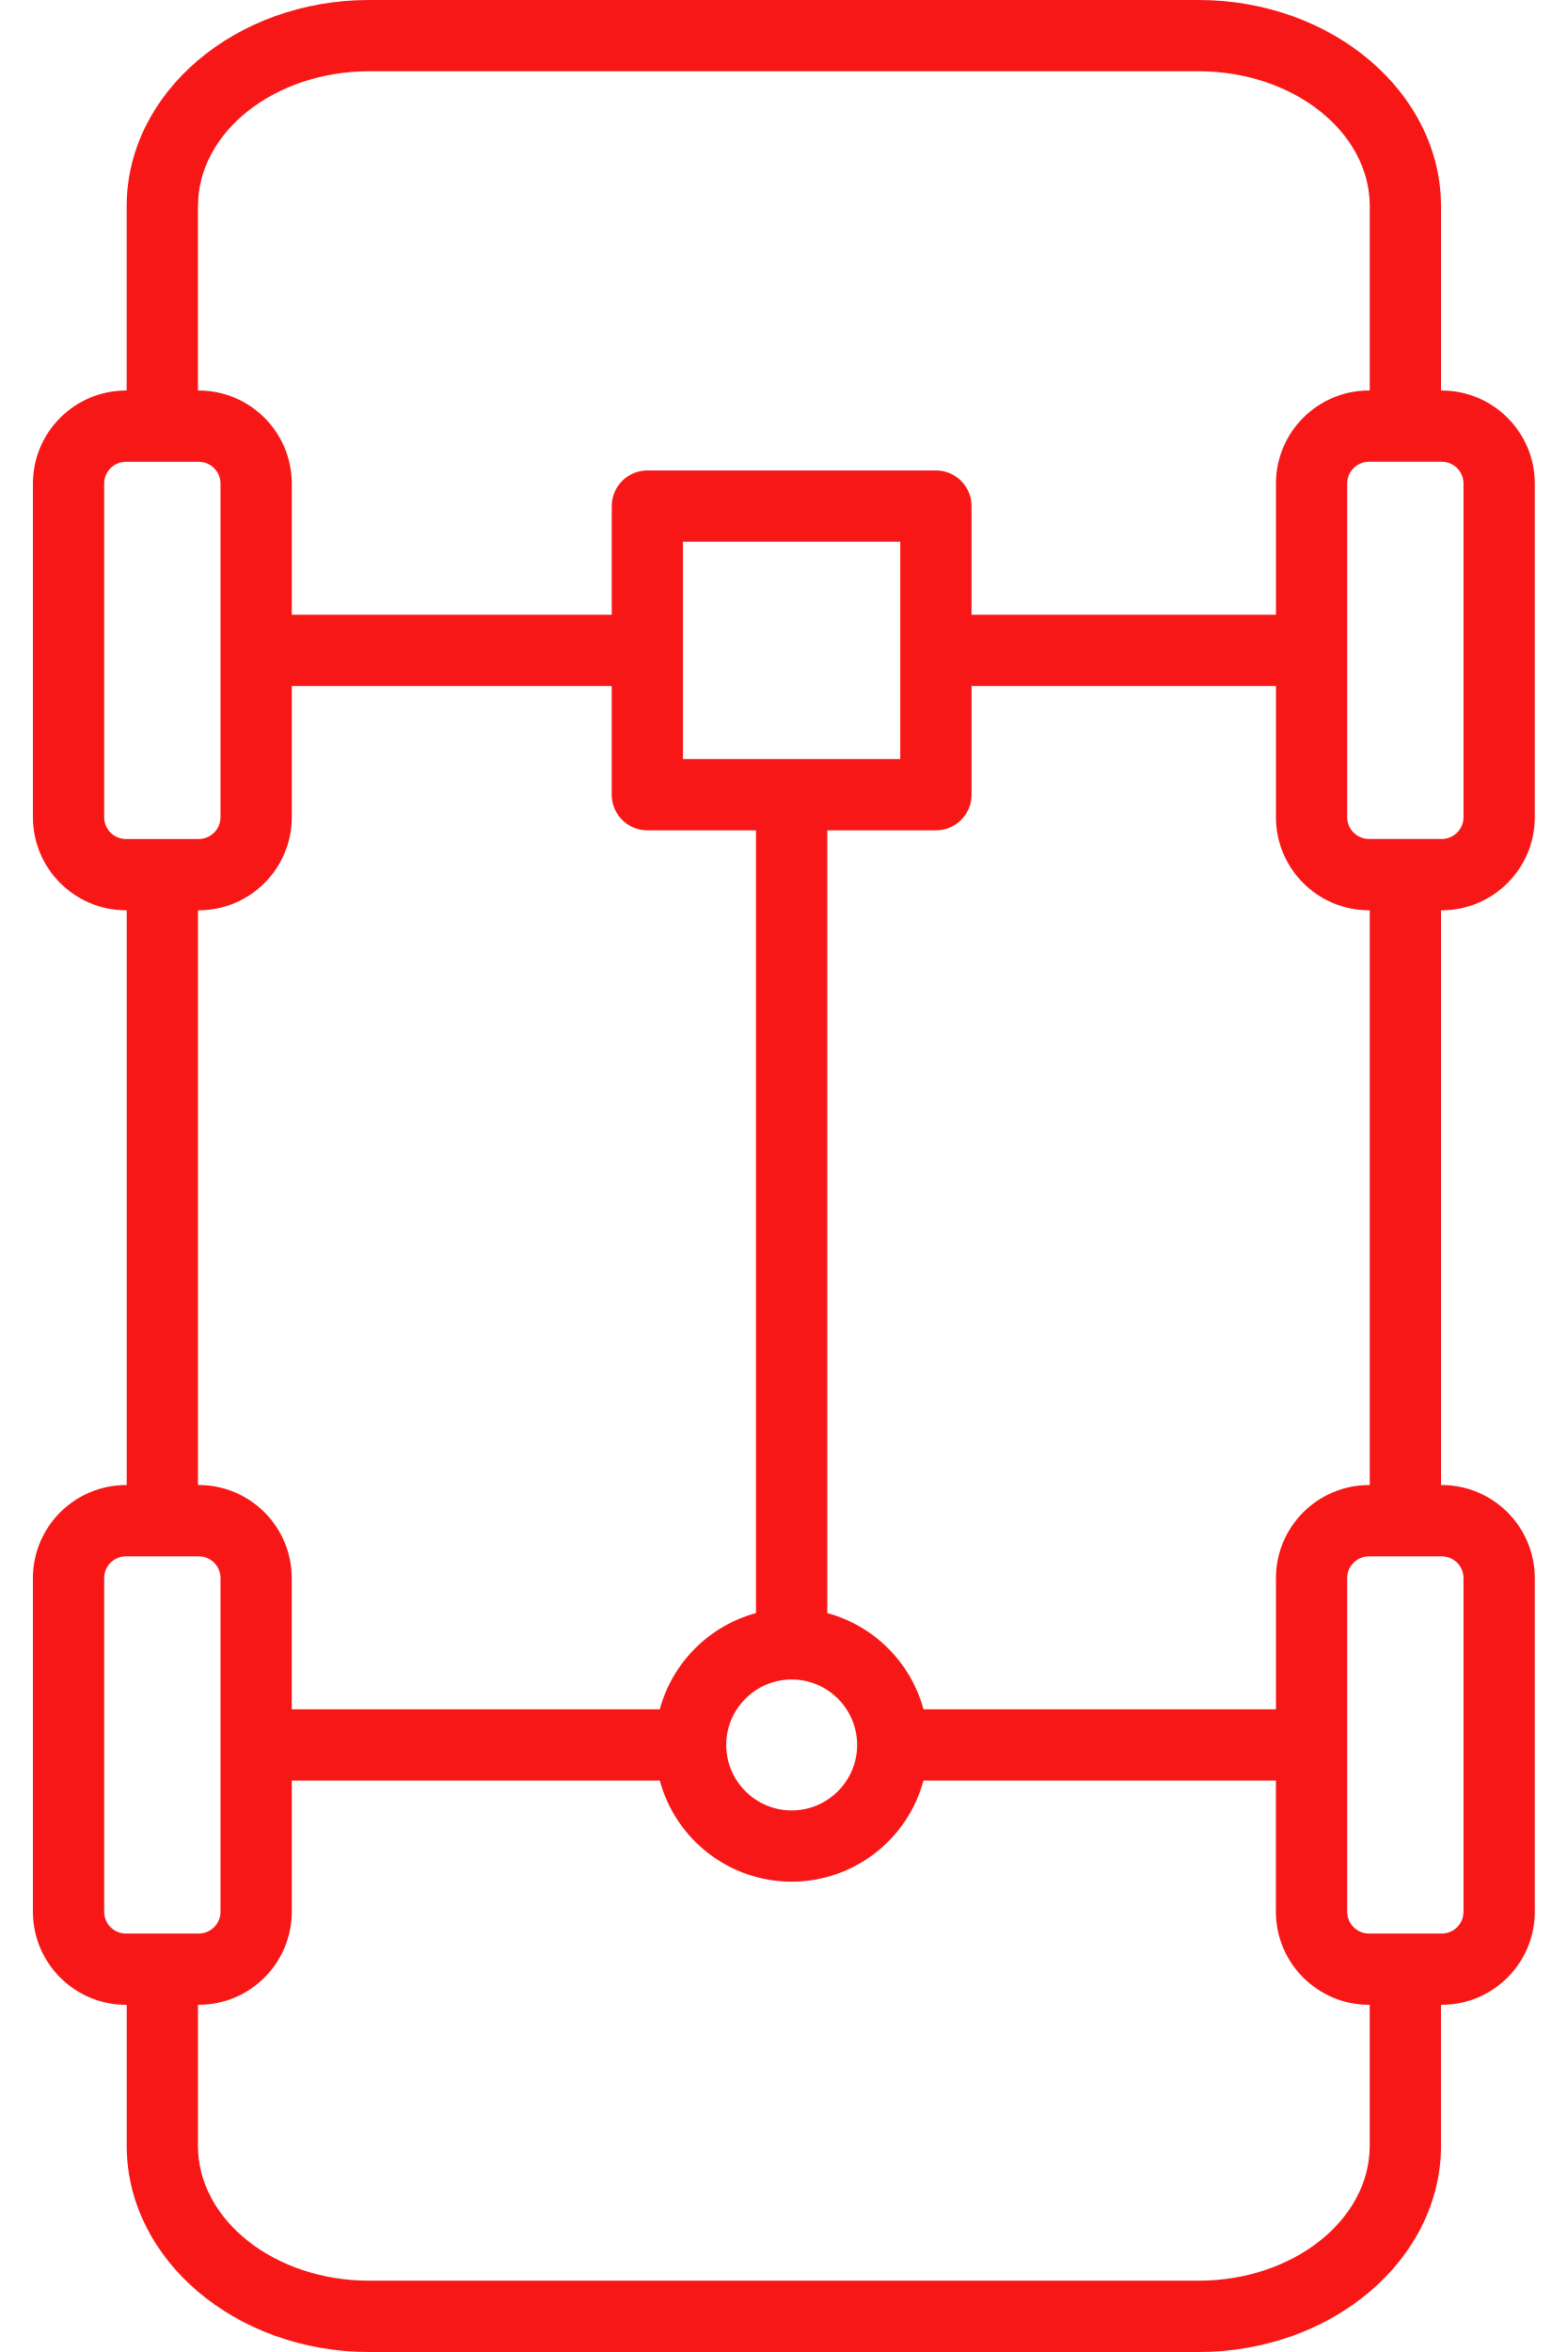
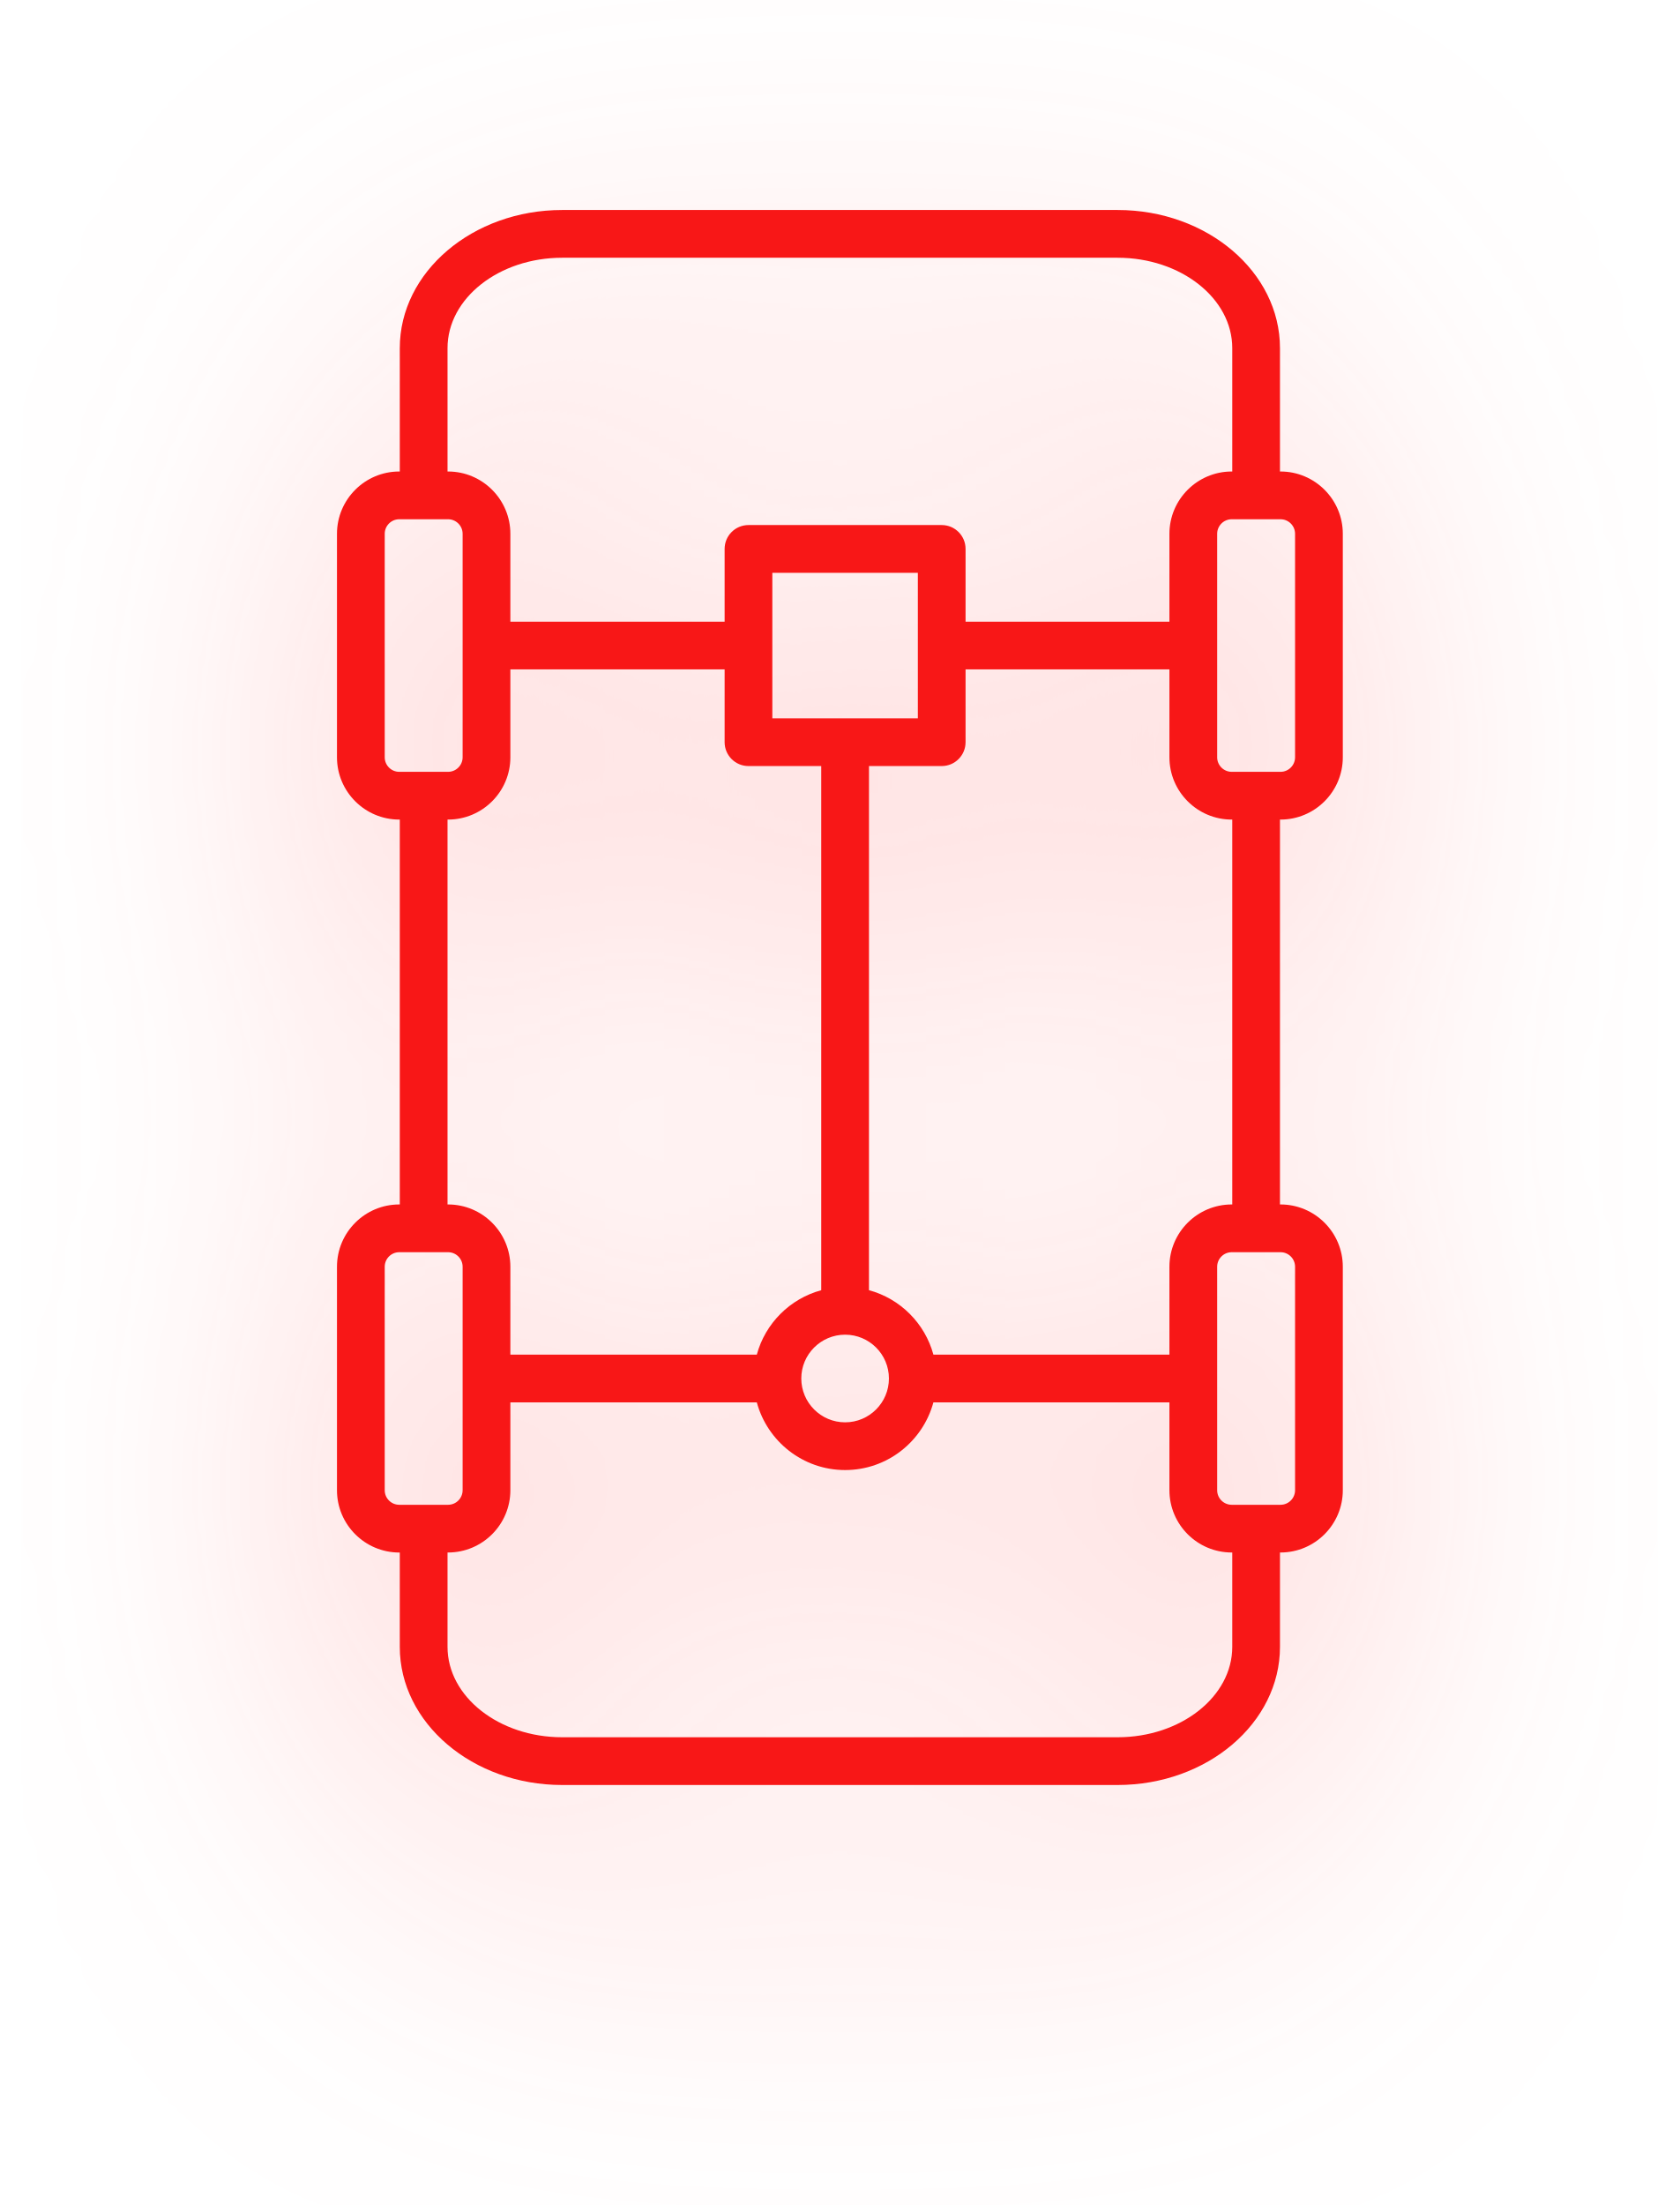
- <svg xmlns="http://www.w3.org/2000/svg" fill="none" viewBox="0 0 40 60">
-   <path fill="#F81717" d="M36.767 54.738v-3.595h.02a2.376 2.376 0 002.374-2.373v-8.513a2.376 2.376 0 00-2.373-2.373h-.02V23.222h.02a2.376 2.376 0 002.373-2.373v-8.514a2.376 2.376 0 00-2.373-2.373h-.02v-4.7C36.767 2.36 33.992 0 30.58 0H9.419C6.008 0 3.232 2.36 3.232 5.261v4.701h-.02A2.376 2.376 0 00.84 12.335v8.514a2.376 2.376 0 002.373 2.373h.02v14.662h-.02A2.376 2.376 0 00.84 40.257v8.514a2.376 2.376 0 002.373 2.373h.02v3.595c0 2.9 2.776 5.261 6.187 5.261h21.162c3.411 0 6.186-2.36 6.186-5.262zm.02-15.035c.306 0 .555.248.555.554v8.513c0 .306-.249.555-.554.555h-1.86a.555.555 0 01-.554-.554v-8.514c0-.306.25-.554.555-.554h1.858zM18.53 44.514c0-.92.749-1.67 1.67-1.67.92 0 1.67.75 1.67 1.67 0 .921-.75 1.67-1.67 1.67-.921 0-1.67-.749-1.67-1.67zm16.42-6.63h-.02a2.376 2.376 0 00-2.374 2.373v3.348h-8.992a3.497 3.497 0 00-2.455-2.455V21.183h2.771c.503 0 .91-.407.91-.91v-2.772h7.766v3.348a2.376 2.376 0 002.374 2.373h.02v14.662zM17.427 13.82h5.543v5.543H17.426V13.82zm19.36-2.04c.306 0 .555.249.555.554v8.514c0 .305-.249.554-.554.554h-1.86a.556.556 0 01-.554-.554v-8.514c0-.305.25-.554.555-.554h1.858zM5.052 5.26c0-1.898 1.96-3.442 4.368-3.442h21.162c2.408 0 4.368 1.544 4.368 3.442v4.701h-.02a2.376 2.376 0 00-2.374 2.373v3.348h-7.767V12.91a.909.909 0 00-.909-.909h-7.362a.91.91 0 00-.909.91v2.77H7.445v-3.347A2.376 2.376 0 005.07 9.962h-.02v-4.7zM3.212 21.403a.555.555 0 01-.554-.554v-8.514c0-.305.248-.554.554-.554h1.86c.305 0 .554.249.554.554v8.514a.555.555 0 01-.555.554H3.212zm1.84 1.819h.02a2.376 2.376 0 002.373-2.373V17.5h8.163v2.772c0 .503.407.91.91.91h2.771V41.15a3.497 3.497 0 00-2.455 2.455h-9.39v-3.348a2.376 2.376 0 00-2.373-2.374h-.02V23.222zm-1.84 26.103a.555.555 0 01-.554-.554v-8.514c0-.306.248-.554.554-.554h1.86c.305 0 .554.248.554.554v8.513a.555.555 0 01-.555.555H3.212zm6.207 8.856c-2.408 0-4.368-1.544-4.368-3.443v-3.595h.02a2.376 2.376 0 002.374-2.373v-3.347h9.39a3.49 3.49 0 003.363 2.58 3.491 3.491 0 003.365-2.58h8.992v3.347a2.376 2.376 0 002.374 2.373h.02v3.595c0 1.898-1.96 3.443-4.368 3.443H9.419z" />
+ <svg xmlns="http://www.w3.org/2000/svg" width="64" height="84" viewBox="0 0 64 84" fill="none">
+   <g filter="url(#filter0_d)">
+     <path d="M48.767 62.738V59.143H48.788C50.096 59.143 51.161 58.079 51.161 56.77V48.257C51.161 46.948 50.096 45.884 48.788 45.884H48.767V31.222H48.788C50.096 31.222 51.161 30.157 51.161 28.849V20.335C51.161 19.027 50.096 17.962 48.788 17.962H48.767V13.261C48.767 10.36 45.992 8 42.581 8L21.419 8C18.008 8 15.232 10.36 15.232 13.261V17.962H15.212C13.903 17.962 12.839 19.027 12.839 20.335V28.849C12.839 30.157 13.903 31.222 15.212 31.222H15.232L15.232 45.884H15.212C13.903 45.884 12.839 46.948 12.839 48.257V56.771C12.839 58.079 13.903 59.144 15.212 59.144H15.232V62.739C15.232 65.64 18.008 68 21.419 68H42.581C45.992 67.999 48.767 65.64 48.767 62.738ZM48.788 47.703C49.093 47.703 49.342 47.951 49.342 48.257V56.77C49.342 57.077 49.093 57.325 48.788 57.325H46.929C46.623 57.325 46.374 57.077 46.374 56.771L46.374 48.257C46.374 47.951 46.623 47.703 46.929 47.703H48.788ZM30.529 52.514C30.529 51.593 31.278 50.845 32.199 50.845C33.12 50.845 33.868 51.593 33.868 52.514C33.868 53.435 33.12 54.184 32.199 54.184C31.278 54.184 30.529 53.435 30.529 52.514ZM46.949 45.884H46.929C45.62 45.884 44.555 46.948 44.555 48.257L44.555 51.605H35.563C35.239 50.413 34.301 49.473 33.108 49.15V29.183H35.879C36.382 29.183 36.788 28.776 36.788 28.273V25.501H44.555V28.849C44.555 30.157 45.62 31.222 46.929 31.222H46.949V45.884ZM29.427 21.821H34.97V27.364L32.205 27.364C32.203 27.364 32.201 27.363 32.199 27.363C32.196 27.363 32.195 27.364 32.193 27.364H29.426L29.426 21.821H29.427ZM48.788 19.781C49.093 19.781 49.342 20.03 49.342 20.335V28.849C49.342 29.154 49.093 29.403 48.788 29.403H46.929C46.623 29.403 46.374 29.154 46.374 28.849V20.335C46.374 20.03 46.623 19.781 46.929 19.781H48.788ZM17.051 13.261C17.051 11.363 19.011 9.819 21.419 9.819L42.581 9.819C44.989 9.819 46.949 11.363 46.949 13.261V17.962H46.929C45.62 17.962 44.555 19.027 44.555 20.335V23.683H36.788V20.911C36.788 20.409 36.382 20.002 35.879 20.002H28.517C28.015 20.002 27.608 20.409 27.608 20.911V23.683L19.445 23.683V20.335C19.445 19.027 18.38 17.962 17.071 17.962H17.051V13.261ZM15.212 29.403C14.906 29.403 14.658 29.154 14.658 28.849V20.335C14.658 20.03 14.906 19.781 15.212 19.781H17.071C17.377 19.781 17.626 20.03 17.626 20.335V28.849C17.626 29.154 17.377 29.403 17.071 29.403H15.212ZM17.051 31.222H17.071C18.38 31.222 19.445 30.157 19.445 28.849L19.445 25.501H27.608L27.608 28.273C27.608 28.776 28.015 29.183 28.517 29.183H31.289V49.151C30.097 49.474 29.158 50.413 28.834 51.606H19.445V48.258C19.445 46.949 18.38 45.884 17.071 45.884H17.051L17.051 31.222ZM15.212 57.325C14.906 57.325 14.658 57.077 14.658 56.771V48.257C14.658 47.951 14.906 47.703 15.212 47.703H17.071C17.377 47.703 17.626 47.951 17.626 48.257V56.77C17.626 57.077 17.377 57.325 17.071 57.325H15.212ZM21.419 66.181C19.011 66.181 17.051 64.636 17.051 62.738V59.143H17.071C18.38 59.143 19.445 58.079 19.445 56.77V53.423H28.834C29.236 54.907 30.59 56.002 32.199 56.002C33.808 56.002 35.161 54.907 35.563 53.423H44.555V56.77C44.555 58.079 45.62 59.143 46.929 59.143H46.949V62.738C46.949 64.636 44.989 66.181 42.581 66.181H21.419Z" fill="#F81717" />
+   </g>
+   <defs>
+     <filter id="filter0_d" x="0.839" y="0" width="62.322" height="84" filterUnits="userSpaceOnUse" color-interpolation-filters="sRGB">
+       <feFlood flood-opacity="0" result="BackgroundImageFix" />
+       <feColorMatrix in="SourceAlpha" type="matrix" values="0 0 0 0 0 0 0 0 0 0 0 0 0 0 0 0 0 0 127 0" />
+       <feOffset dy="4" />
+       <feGaussianBlur stdDeviation="6" />
+       <feColorMatrix type="matrix" values="0 0 0 0 1 0 0 0 0 0.302 0 0 0 0 0.302 0 0 0 0.5 0" />
+       <feBlend mode="normal" in2="BackgroundImageFix" result="effect1_dropShadow" />
+       <feBlend mode="normal" in="SourceGraphic" in2="effect1_dropShadow" result="shape" />
+     </filter>
+   </defs>
</svg>
